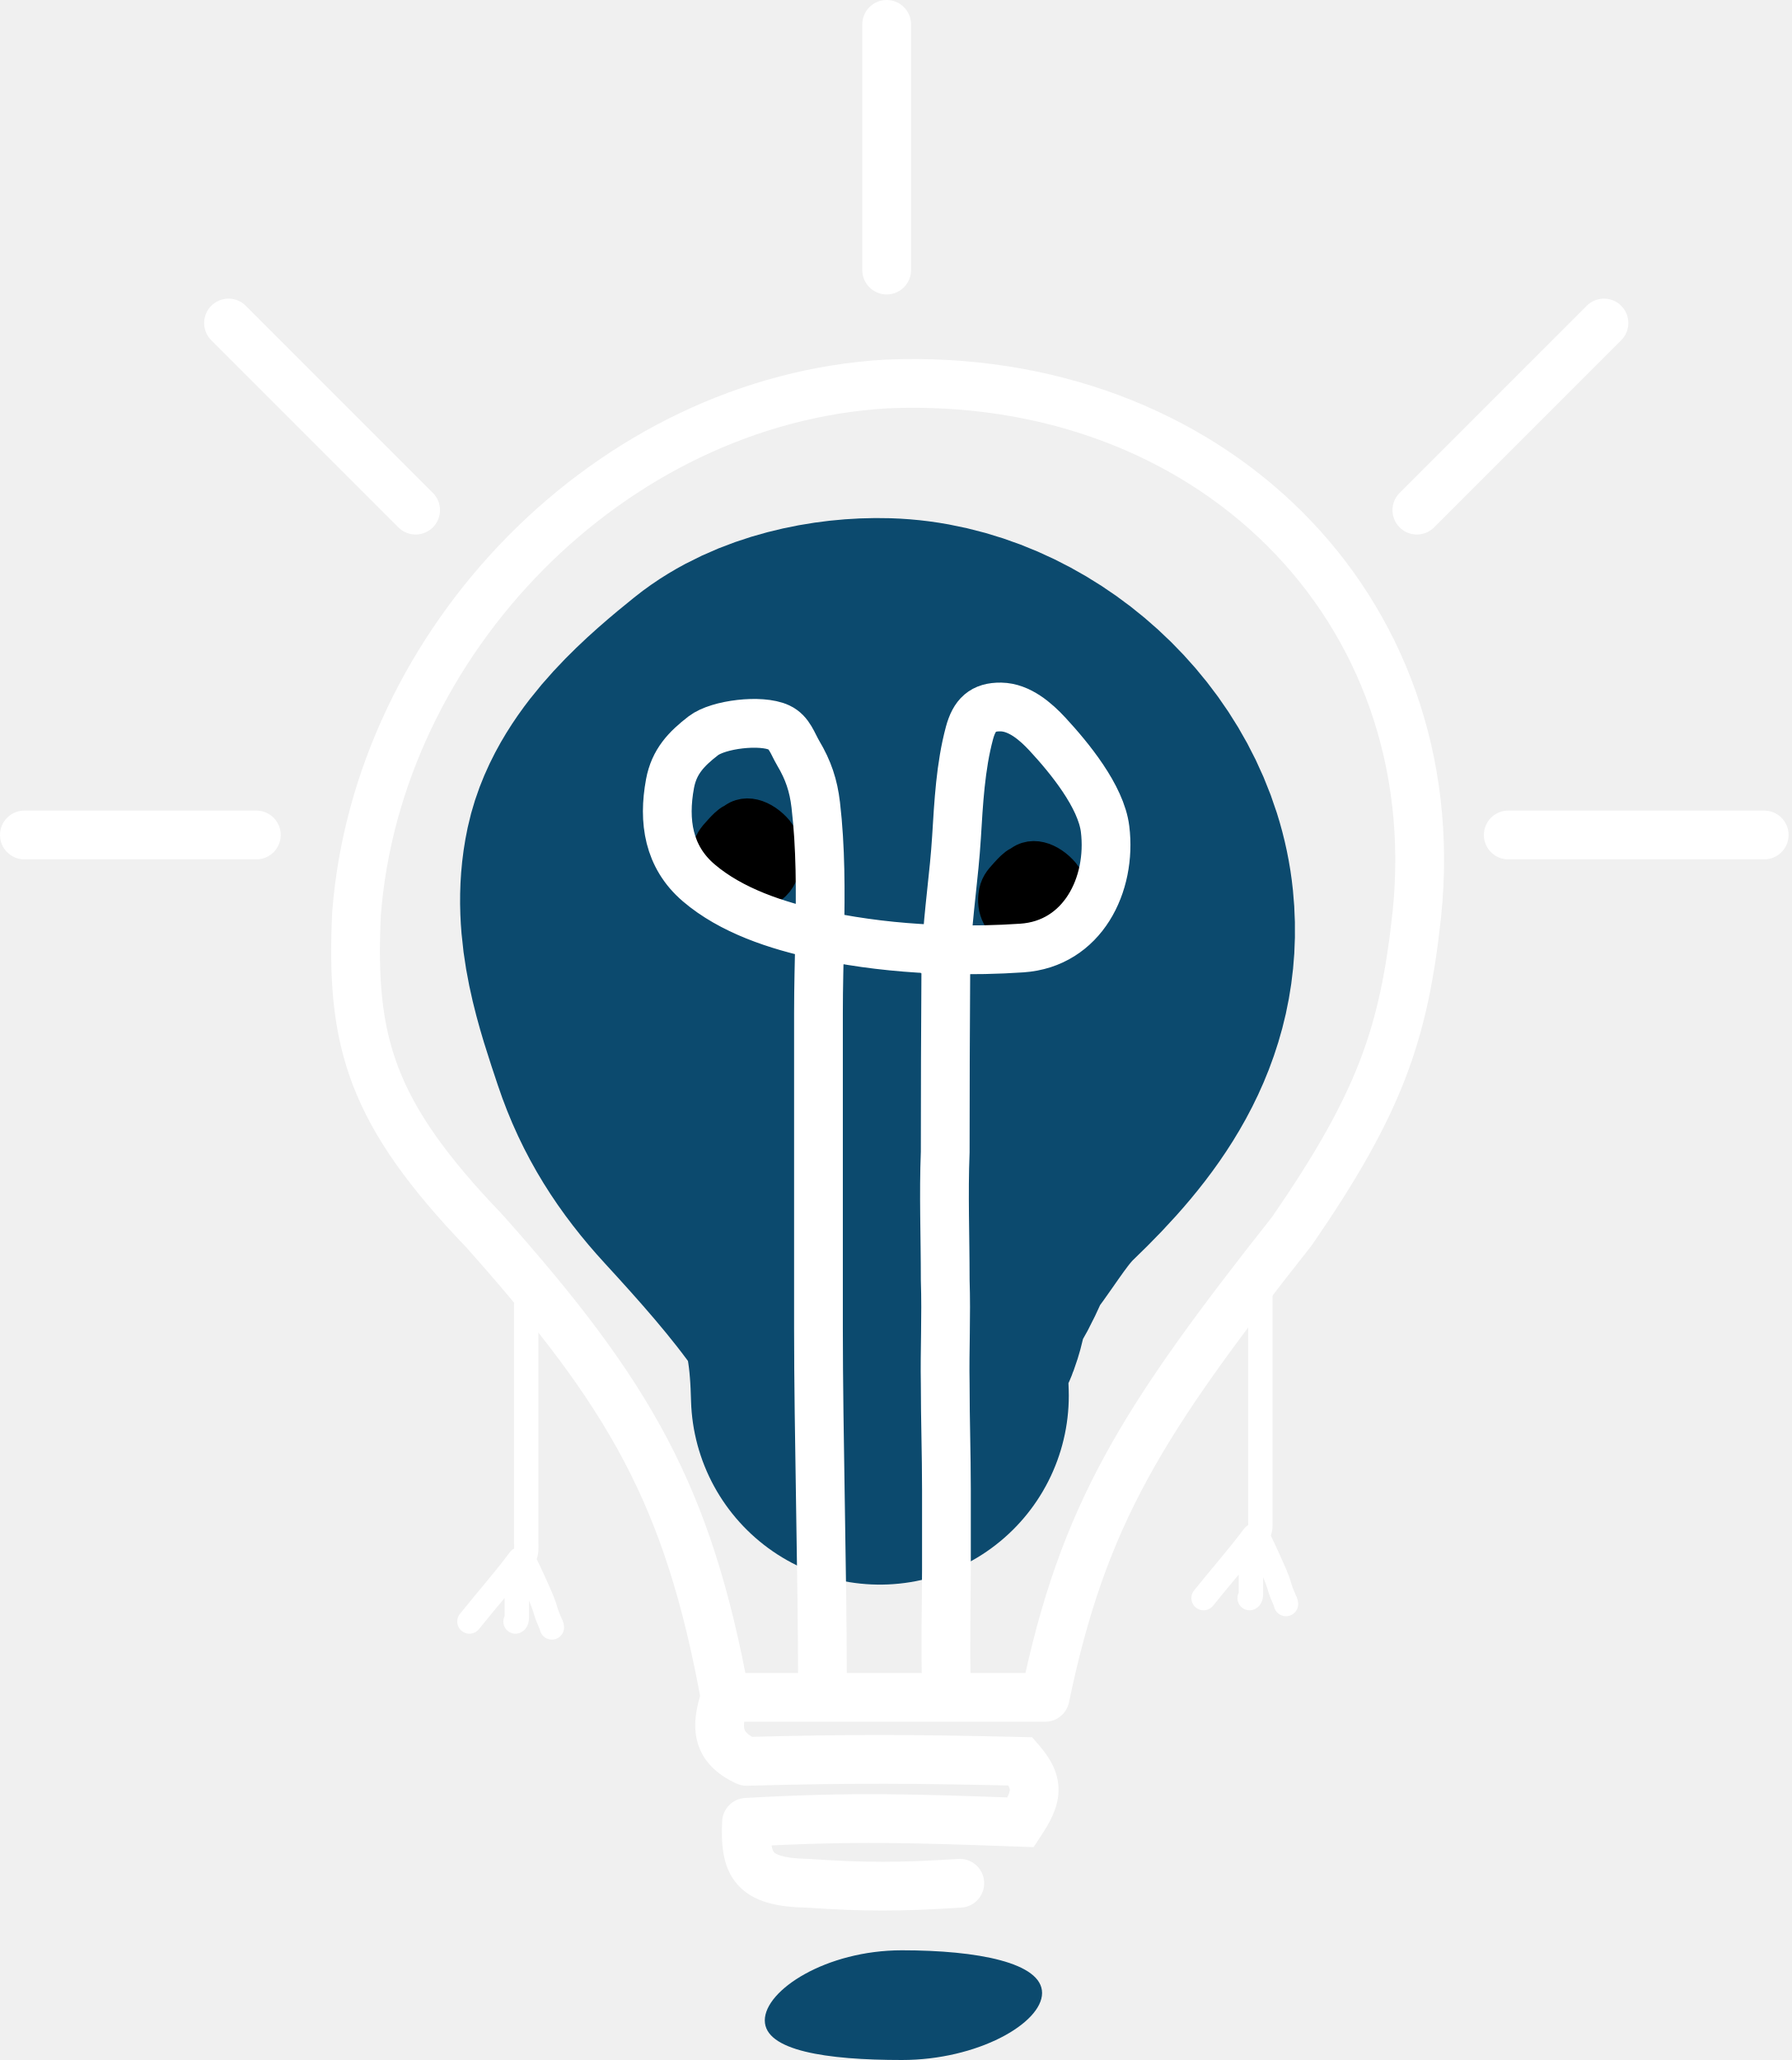
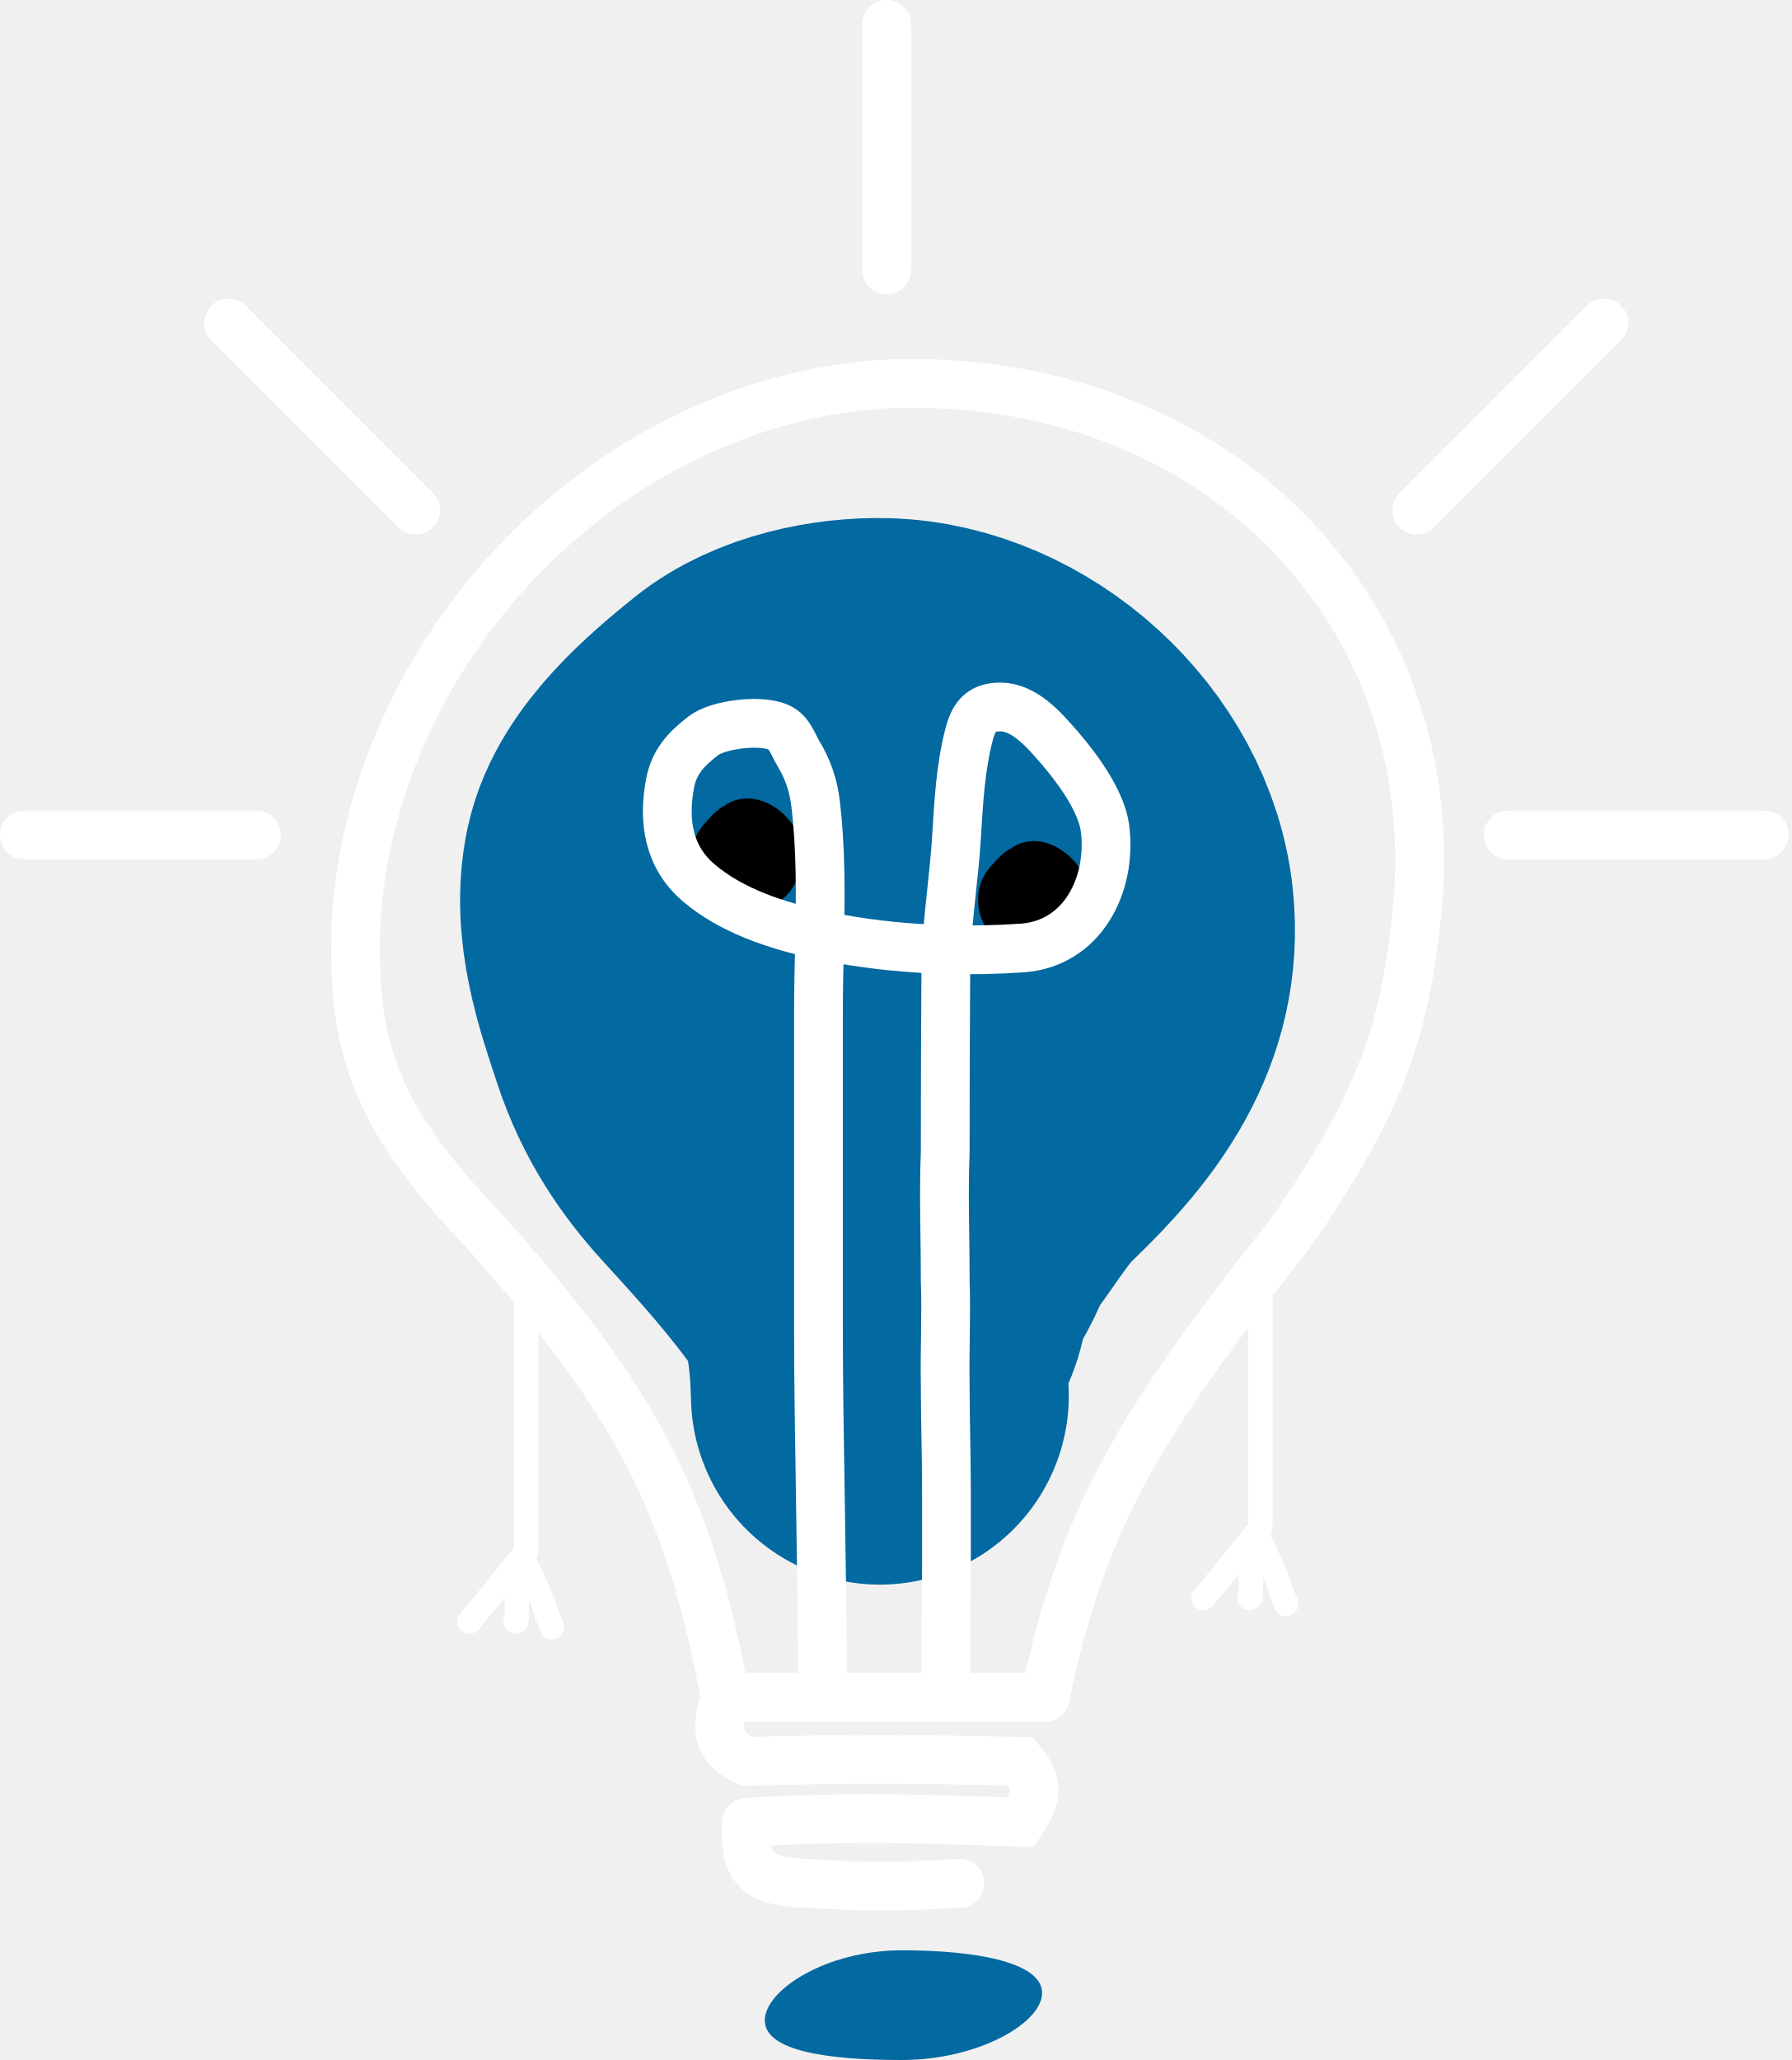
<svg xmlns="http://www.w3.org/2000/svg" width="294" height="338" viewBox="0 0 294 338" fill="none">
  <path d="M86.35 213.841V253.203C86.35 253.947 86.437 254.653 86.105 255.316M85.288 255.855C82.675 259.359 79.759 262.646 77.034 266.053M85.843 255.786C86.508 257.171 87.179 258.551 87.801 259.956C88.403 261.315 89.078 262.702 89.489 264.133C89.706 264.89 89.987 265.593 90.31 266.311C90.41 266.533 90.56 266.773 90.56 267.024M84.803 257.243V264.85C84.803 265.113 84.878 265.911 84.595 266.053" stroke="white" stroke-width="4" stroke-linecap="round" />
  <path d="M206.817 210V249.363C206.817 250.106 206.903 250.812 206.571 251.476M205.755 252.015C203.142 255.518 200.225 258.806 197.5 262.212M206.31 251.946C206.975 253.331 207.645 254.711 208.267 256.115C208.87 257.474 209.544 258.861 209.955 260.293C210.173 261.049 210.453 261.752 210.776 262.47C210.876 262.692 211.027 262.932 211.027 263.183M205.269 253.402V261.01C205.269 261.273 205.344 262.07 205.061 262.212" stroke="white" stroke-width="4" stroke-linecap="round" />
-   <path d="M171 327C171 331.971 160.426 338 148 338C135.574 338 125.5 336.471 125.5 331.5C125.5 326.529 135.574 320 148 320C160.426 320 171 322.029 171 327Z" fill="#0c4a6e" />
-   <path d="M144.384 229C144.21 222.224 143.517 212.995 139.553 207.297C134.447 199.955 128.085 192.85 122.042 186.267C117.039 180.818 113.45 175.283 111.102 168.252C108.393 160.138 105.195 150.952 107.053 142.294C108.747 134.401 117.52 126.998 123.499 122.186C129.157 117.632 138.014 115.808 145.165 116.016C162.696 116.526 179.545 131.647 181.324 149.209C182.821 163.992 174.573 174.686 164.488 184.352C160.457 188.216 157.913 192.656 154.613 197.048C152.608 199.718 151.866 203.238 149.818 205.736C148.2 207.711 147.992 211.726 147.083 214.177C146.317 216.243 143.864 208.76 143.744 208.432C141.483 202.25 141.187 196.417 141.187 189.92C141.187 179.786 143.331 166.463 137.351 157.507" stroke="#0c4a6e" stroke-width="62" stroke-linecap="round" />
+   <path d="M171 327C171 331.971 160.426 338 148 338C135.574 338 125.5 336.471 125.5 331.5C125.5 326.529 135.574 320 148 320C160.426 320 171 322.029 171 327Z" fill="#0369a1" />
+   <path d="M144.384 229C144.21 222.224 143.517 212.995 139.553 207.297C134.447 199.955 128.085 192.85 122.042 186.267C117.039 180.818 113.45 175.283 111.102 168.252C108.393 160.138 105.195 150.952 107.053 142.294C108.747 134.401 117.52 126.998 123.499 122.186C129.157 117.632 138.014 115.808 145.165 116.016C162.696 116.526 179.545 131.647 181.324 149.209C182.821 163.992 174.573 174.686 164.488 184.352C160.457 188.216 157.913 192.656 154.613 197.048C152.608 199.718 151.866 203.238 149.818 205.736C148.2 207.711 147.992 211.726 147.083 214.177C146.317 216.243 143.864 208.76 143.744 208.432C141.483 202.25 141.187 196.417 141.187 189.92C141.187 179.786 143.331 166.463 137.351 157.507" stroke="#0369a1" stroke-width="62" stroke-linecap="round" />
  <path d="M169.324 142.511C168.006 140.672 166.569 142.237 165.39 143.524C164.335 144.675 163.739 145.339 163.543 146.972C163.387 148.266 163.656 149.563 164.357 150.637C165.447 152.307 166.444 152.959 168.228 152.959C169.864 152.959 171.995 153.261 173.435 152.23C175.893 150.471 176.147 145.789 174.249 143.524C172.35 141.257 168.976 139.742 166.798 142.443C165.714 143.787 164.816 145.196 164.816 147.018C164.816 148.754 165.307 148.909 166.913 149.26C168.648 149.638 170.525 149.515 172.287 149.476C173.713 149.445 171.676 146.735 171.306 146.472C169.578 145.239 168.46 145.626 168.238 147.906C168.115 149.176 169.425 149.324 170.263 149.476" stroke="black" stroke-width="6" stroke-linecap="round" />
  <path d="M122.324 135.511C121.006 133.672 119.569 135.237 118.39 136.524C117.335 137.675 116.739 138.339 116.543 139.972C116.387 141.266 116.656 142.563 117.357 143.637C118.447 145.307 119.444 145.959 121.228 145.959C122.864 145.959 124.995 146.261 126.435 145.23C128.893 143.471 129.147 138.789 127.249 136.524C125.35 134.257 121.976 132.742 119.798 135.443C118.714 136.787 117.816 138.196 117.816 140.018C117.816 141.754 118.307 141.909 119.913 142.26C121.648 142.638 123.525 142.515 125.287 142.476C126.713 142.445 124.676 139.735 124.306 139.472C122.578 138.239 121.46 138.626 121.238 140.906C121.115 142.176 122.425 142.324 123.263 142.476" stroke="black" stroke-width="6" stroke-linecap="round" />
  <path d="M134.96 275.658C134.96 258.917 134.307 234.808 134.307 218.051V166.21C134.307 161.974 134.429 157.689 134.513 153.395M134.513 153.395C134.652 146.252 134.682 139.085 133.862 132.078C133.486 128.872 132.642 126.363 130.996 123.594C130.071 122.038 129.573 120.177 127.834 119.365C124.868 117.979 117.843 118.845 115.409 120.725C112.613 122.885 110.619 124.975 109.949 128.566C108.803 134.718 109.673 140.586 114.643 144.84C120.005 149.43 127.515 151.892 134.513 153.395ZM134.513 153.395C135.528 153.613 136.532 153.81 137.518 153.992C143.28 155.051 149.301 155.635 155.306 155.799M155.306 155.799C159.469 155.912 163.624 155.824 167.68 155.55C177.68 154.875 182.457 145.115 181.341 136.035C180.679 130.652 175.445 124.307 171.904 120.478C169.952 118.367 167.279 116.051 164.246 116.001C161.283 115.953 159.885 117.305 159.084 120.28C157.612 125.742 157.302 131.758 156.959 137.371C156.581 143.558 155.621 149.623 155.306 155.799ZM155.306 155.799C155.248 156.924 155.212 158.052 155.205 159.186C155.142 169.118 155.106 178.5 155.106 189.014C154.829 196.097 155.106 202.5 155.106 210C155.306 216 155.004 221.665 155.106 227C155.106 233 155.306 238.523 155.306 244.5C155.306 249.019 155.306 253.021 155.306 257.5C155.306 261.294 155.106 271 155.306 276.5" stroke="white" stroke-width="8" stroke-linecap="round" />
  <path d="M122.5 289L120.817 292.629C121.377 292.888 121.99 293.015 122.607 292.999L122.5 289ZM167.5 289L170.532 286.391L169.37 285.041L167.59 285.001L167.5 289ZM122.5 299L122.276 295.006C120.223 295.121 118.591 296.775 118.504 298.83L122.5 299ZM167.5 299L167.355 302.997L169.603 303.079L170.84 301.2L167.5 299ZM132.5 309L132.769 305.009C132.703 305.005 132.638 305.002 132.573 305.001L132.5 309ZM157.754 312.992C159.959 312.852 161.632 310.951 161.492 308.746C161.352 306.541 159.451 304.868 157.246 305.008L157.754 312.992ZM58.5 150L54.512 149.698C54.509 149.736 54.506 149.774 54.505 149.812L58.5 150ZM145.5 63L145.332 59.004C145.311 59.004 145.29 59.005 145.269 59.007L145.5 63ZM232.5 150L236.477 150.43C236.478 150.423 236.478 150.417 236.479 150.411L232.5 150ZM79.5 202L82.488 199.34C82.454 199.302 82.42 199.265 82.385 199.229L79.5 202ZM171.5 278.5V282.5C173.395 282.5 175.031 281.17 175.416 279.314L171.5 278.5ZM212 202L215.138 204.48C215.193 204.412 215.245 204.341 215.294 204.269L212 202ZM149.5 4C149.5 1.791 147.709 0 145.5 0C143.291 0 141.5 1.791 141.5 4H149.5ZM141.5 44.312C141.5 46.521 143.291 48.312 145.5 48.312C147.709 48.312 149.5 46.521 149.5 44.312H141.5ZM247.5 133C245.291 133 243.5 134.791 243.5 137C243.5 139.209 245.291 141 247.5 141V133ZM289.5 141C291.709 141 293.5 139.209 293.5 137C293.5 134.791 291.709 133 289.5 133V141ZM4 133C1.791 133 0 134.791 0 137C0 139.209 1.791 141 4 141V133ZM42.067 141C44.276 141 46.067 139.209 46.067 137C46.067 134.791 44.276 133 42.067 133V141ZM40.328 50.172C38.766 48.609 36.234 48.609 34.672 50.172C33.109 51.734 33.109 54.266 34.672 55.828L40.328 50.172ZM65.375 86.531C66.937 88.094 69.469 88.094 71.031 86.531C72.594 84.969 72.594 82.437 71.031 80.875L65.375 86.531ZM266.032 55.828C267.594 54.266 267.594 51.734 266.032 50.172C264.469 48.609 261.937 48.609 260.375 50.172L266.032 55.828ZM229.672 80.875C228.11 82.437 228.11 84.969 229.672 86.531C231.234 88.094 233.766 88.094 235.329 86.531L229.672 80.875ZM122.607 292.999C140.507 292.521 150.215 292.612 167.41 292.999L167.59 285.001C150.307 284.612 140.462 284.52 122.393 285.001L122.607 292.999ZM122.724 302.994C140.105 302.02 149.803 302.359 167.355 302.997L167.645 295.003C150.049 294.363 140.045 294.011 122.276 295.006L122.724 302.994ZM132.231 312.991C142.058 313.652 147.71 313.631 157.754 312.992L157.246 305.008C147.524 305.627 142.221 305.645 132.769 305.009L132.231 312.991ZM62.489 150.302C65.733 107.479 102.458 69.501 145.732 66.993L145.269 59.007C97.791 61.758 58.043 103.086 54.512 149.698L62.489 150.302ZM145.668 66.996C196.431 64.859 233.449 101.849 228.521 149.589L236.479 150.411C241.96 97.302 200.435 56.684 145.332 59.004L145.668 66.996ZM76.513 204.66C88.415 218.03 96.524 228.591 102.421 239.787C108.299 250.943 112.08 262.923 115.066 279.221L122.935 277.779C119.853 260.955 115.865 248.142 109.499 236.058C103.154 224.013 94.546 212.885 82.488 199.34L76.513 204.66ZM175.416 279.314C181.468 250.206 190.618 235.503 215.138 204.48L208.862 199.52C184.053 230.907 174.01 246.778 167.584 277.686L175.416 279.314ZM82.385 199.229C73.218 189.689 68.133 182.387 65.367 175.155C62.614 167.956 62.014 160.451 62.496 150.188L54.505 149.812C54.001 160.533 54.569 169.315 57.895 178.013C61.209 186.678 67.116 194.884 76.616 204.771L82.385 199.229ZM215.294 204.269C222.571 193.704 227.354 185.357 230.574 177.026C233.805 168.666 235.388 160.511 236.477 150.43L228.523 149.57C227.476 159.265 226.001 166.668 223.112 174.142C220.211 181.647 215.813 189.412 208.706 199.731L215.294 204.269ZM119 282.5H171.5V274.5H119V282.5ZM115.201 277.248C114.363 279.791 113.647 282.795 114.411 285.716C115.262 288.971 117.646 291.158 120.817 292.629L124.183 285.371C122.37 284.53 122.204 283.896 122.151 283.693C122.01 283.156 122.037 282.065 122.799 279.752L115.201 277.248ZM164.468 291.609C165.772 293.124 165.706 293.633 165.703 293.691C165.691 294.011 165.497 294.769 164.159 296.8L170.84 301.2C172.199 299.138 173.591 296.739 173.697 294.003C173.814 291.006 172.4 288.561 170.532 286.391L164.468 291.609ZM118.504 298.83C118.36 302.214 118.42 306.256 121.008 309.199C123.647 312.201 127.842 312.916 132.427 312.999L132.573 305.001C128.155 304.92 127.201 304.128 127.017 303.918C126.781 303.649 126.343 302.773 126.496 299.17L118.504 298.83ZM141.5 4V44.312H149.5V4H141.5ZM247.5 141H289.5V133H247.5V141ZM4 141H42.067V133H4V141ZM34.672 55.828L65.375 86.531L71.031 80.875L40.328 50.172L34.672 55.828ZM260.375 50.172L229.672 80.875L235.329 86.531L266.032 55.828L260.375 50.172Z" fill="white" />
</svg>
